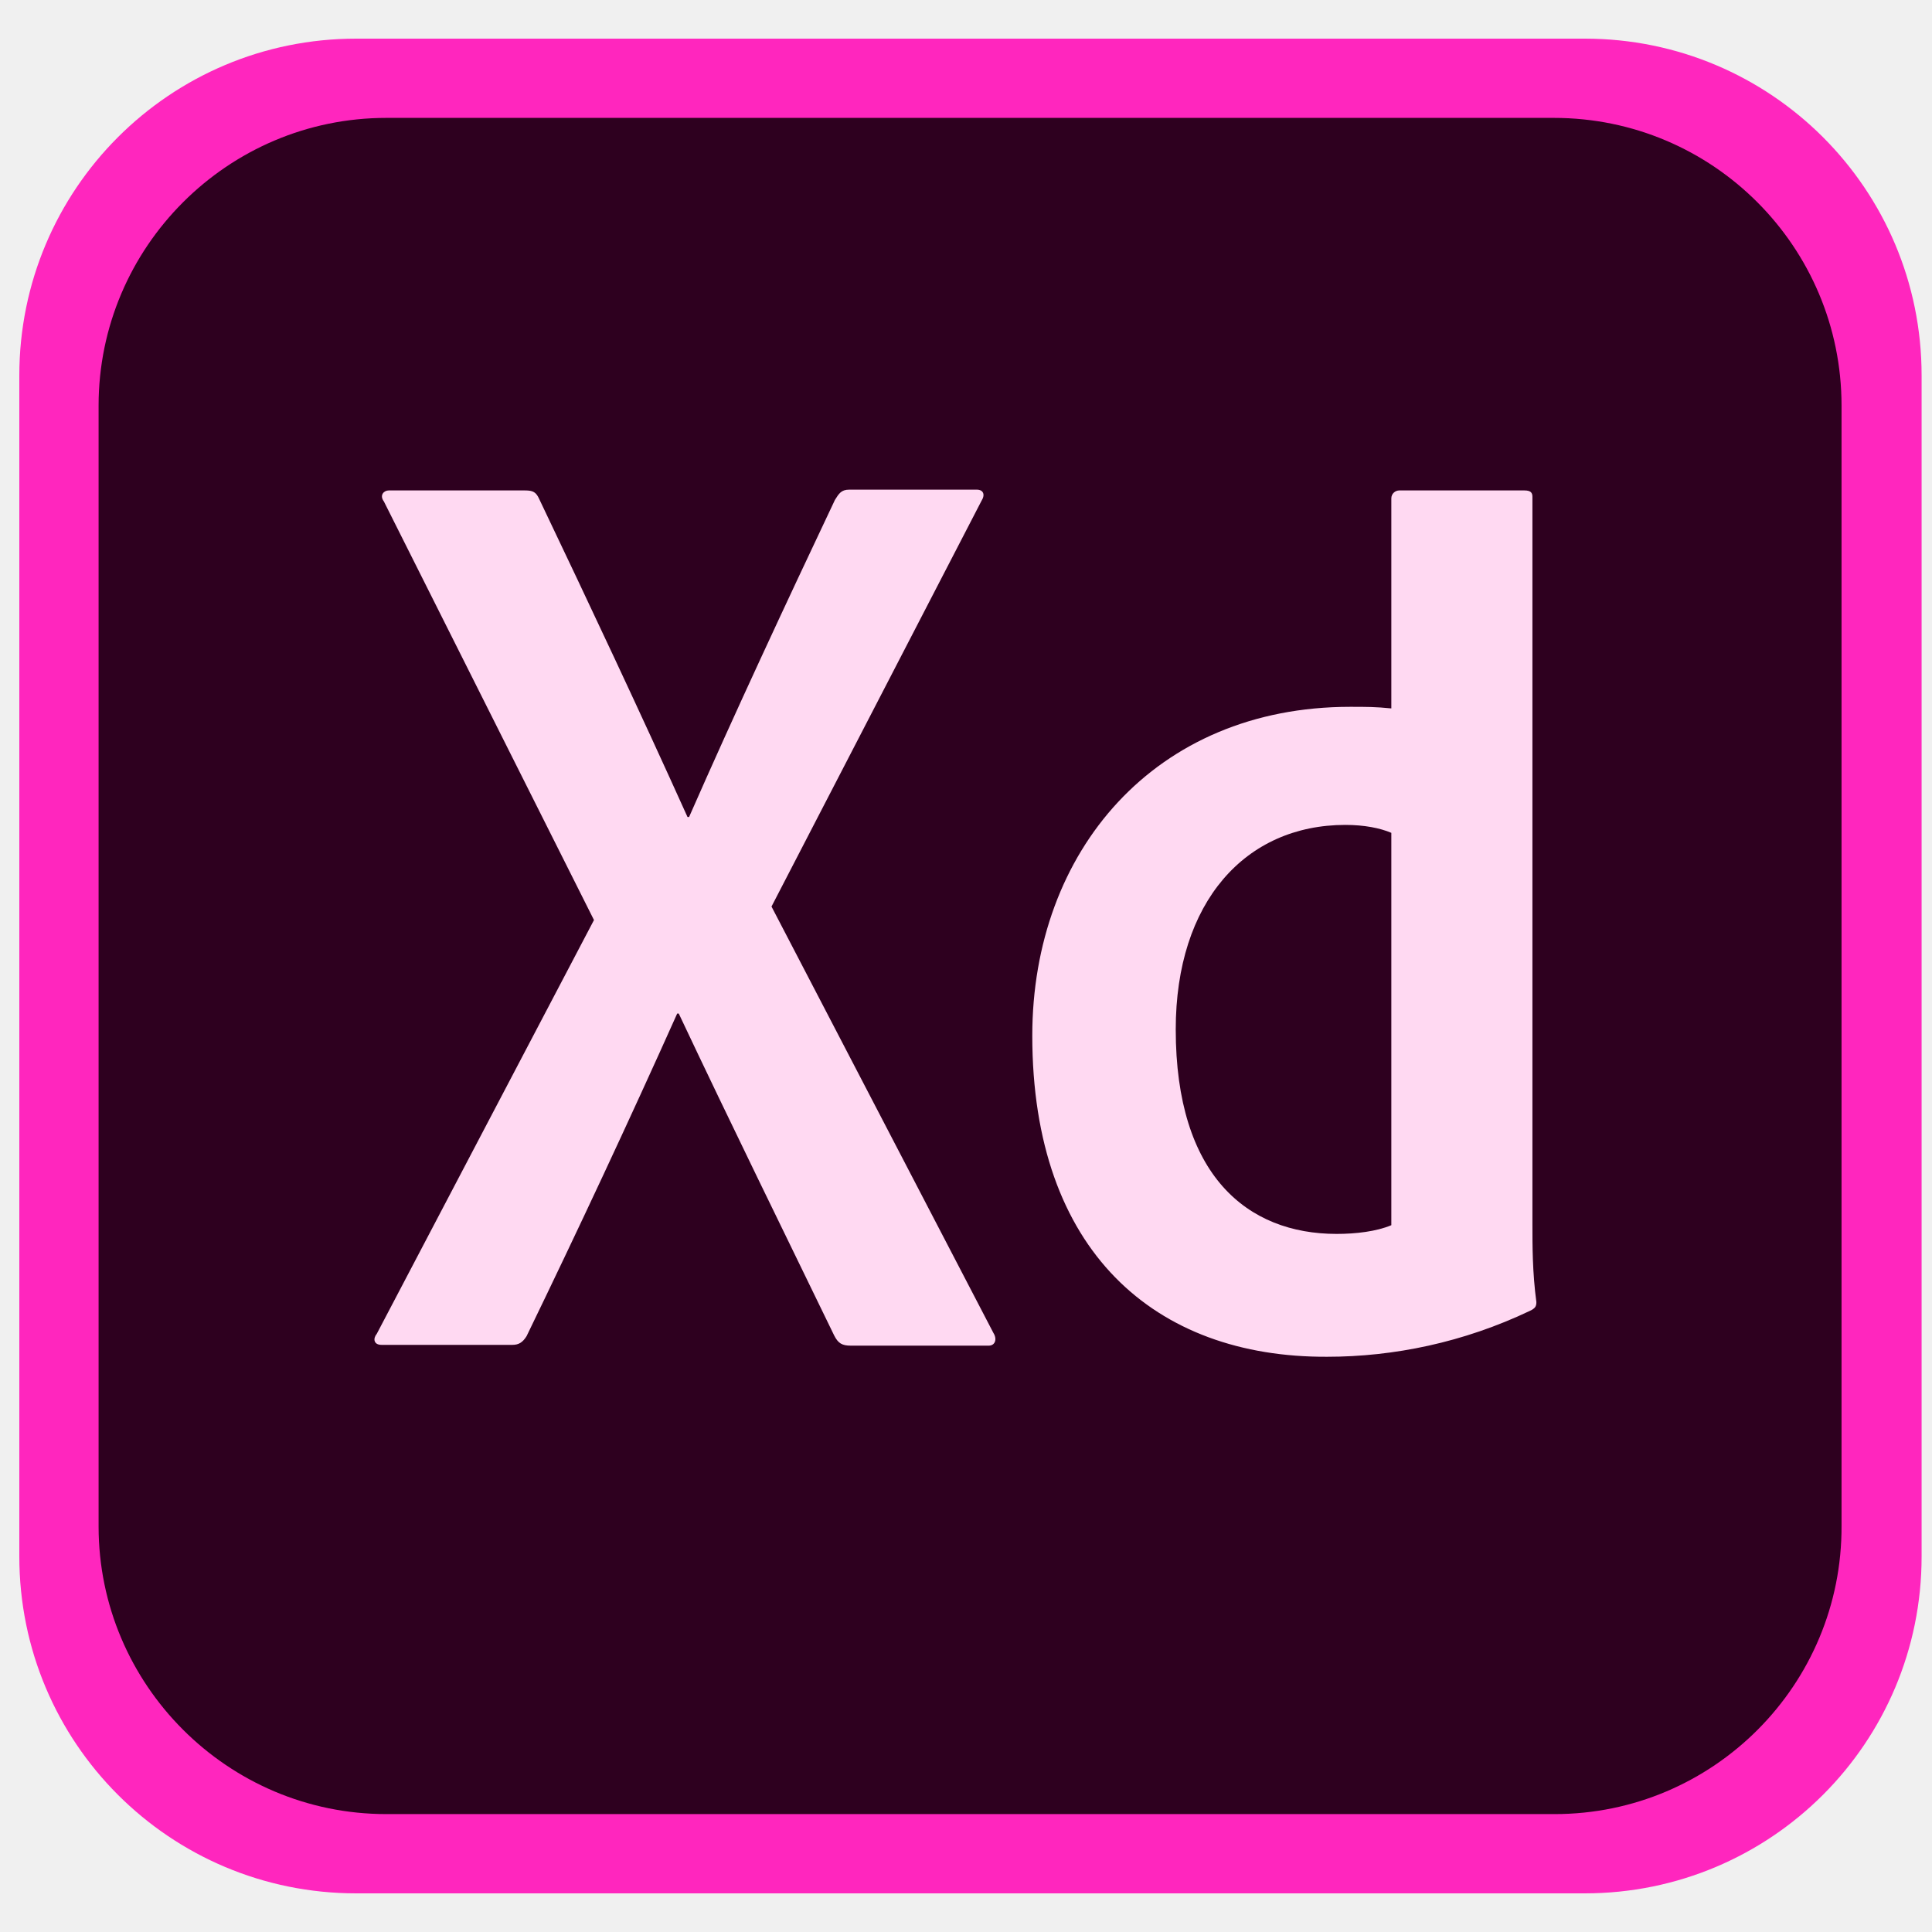
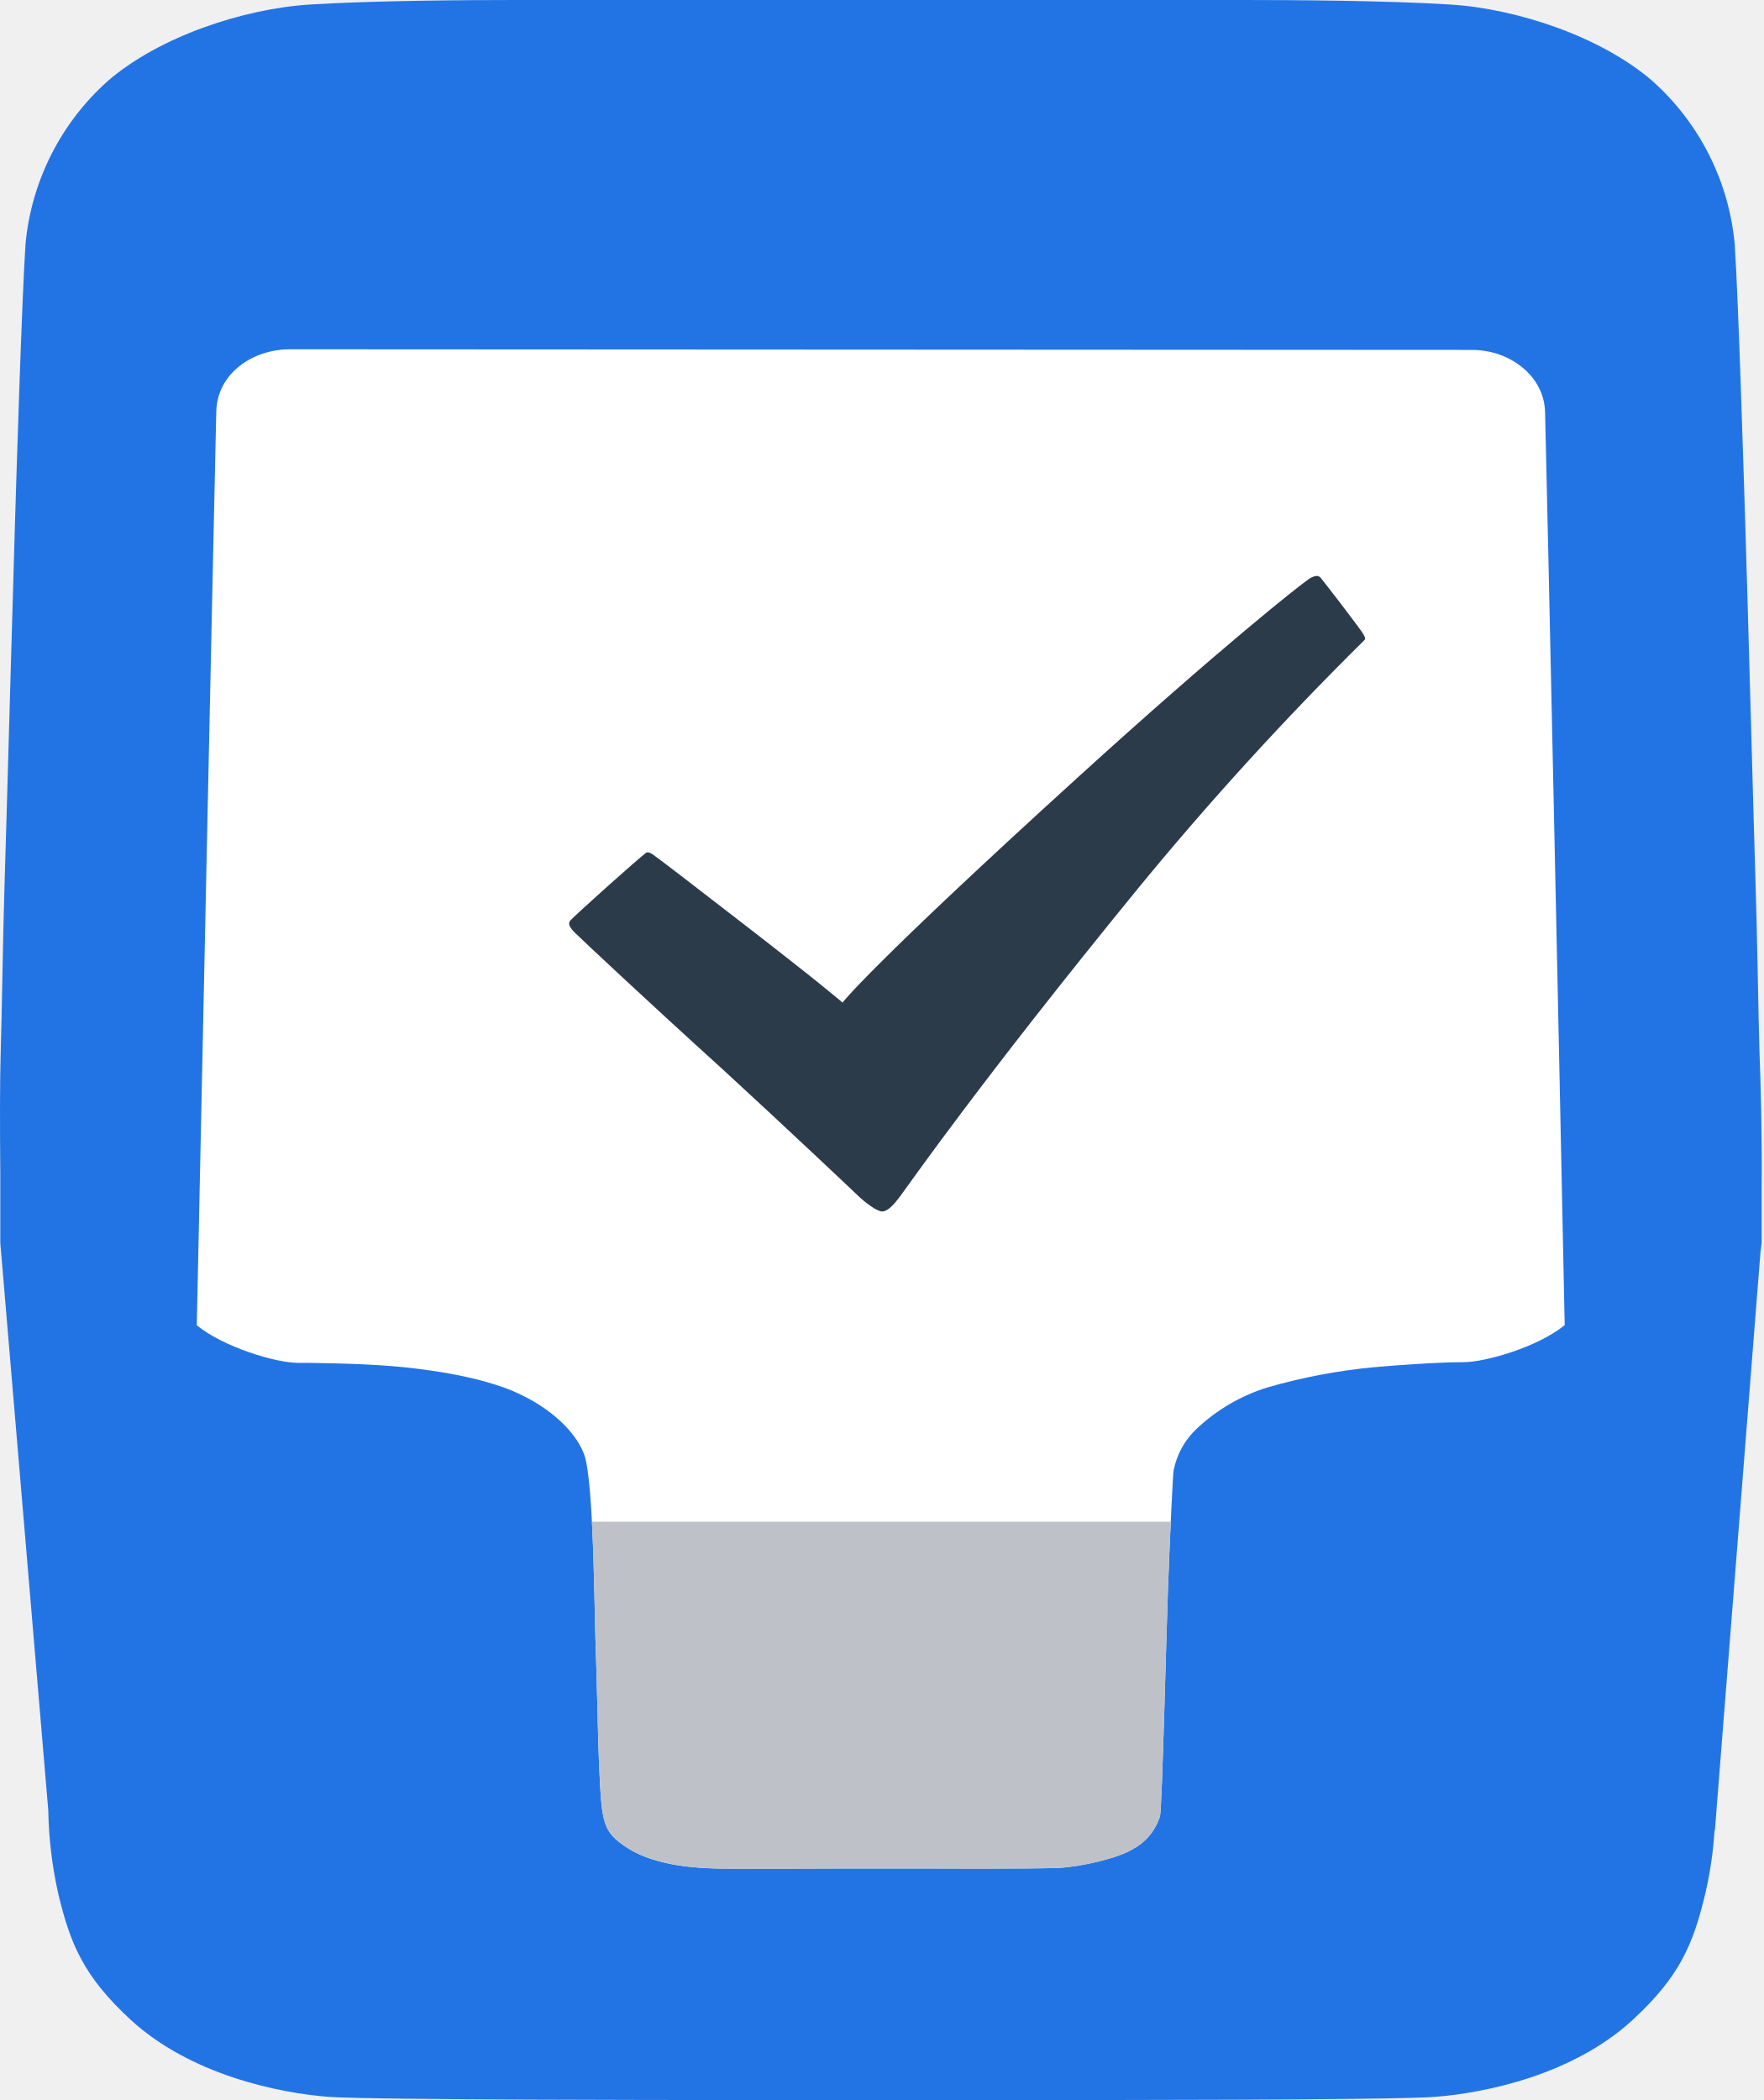
- <svg xmlns="http://www.w3.org/2000/svg" width="100" height="100" viewBox="0 0 100 100" fill="none">
-   <path d="M82.026 98H18.436C8.795 98 1 90.205 1 80.564V19.436C1 9.795 8.795 2 18.436 2H82.026C91.667 2 99.462 9.795 99.462 19.436V80.564C99.462 90.205 91.667 98 82.026 98Z" fill="#FF26BE" />
-   <path d="M80.467 93.897H19.995C11.79 93.897 5.103 87.21 5.103 79.005V20.995C5.103 12.79 11.79 6.102 19.995 6.102H80.426C88.672 6.102 95.318 12.79 95.318 20.995V78.964C95.359 87.21 88.672 93.897 80.467 93.897Z" fill="#2E001F" />
-   <path d="M39.933 46.923L51.42 68.995C51.626 69.323 51.503 69.651 51.174 69.651H44.036C43.585 69.651 43.38 69.528 43.174 69.118C40.549 63.703 37.882 58.287 35.133 52.462H35.051C32.59 57.959 29.882 63.744 27.256 69.159C27.051 69.487 26.846 69.61 26.518 69.61H19.749C19.338 69.61 19.297 69.282 19.503 69.036L30.744 47.621L19.872 25.959C19.626 25.631 19.872 25.385 20.118 25.385H27.174C27.585 25.385 27.749 25.467 27.913 25.836C30.497 31.251 33.123 36.831 35.585 42.287H35.667C38.046 36.872 40.672 31.251 43.215 25.877C43.42 25.549 43.544 25.344 43.954 25.344H50.559C50.887 25.344 51.01 25.59 50.805 25.918L39.933 46.923ZM53.431 53.61C53.431 44.051 59.79 36.585 69.882 36.585C70.744 36.585 71.195 36.585 72.015 36.667V25.795C72.015 25.549 72.221 25.385 72.426 25.385H78.908C79.236 25.385 79.318 25.508 79.318 25.713V63.374C79.318 64.482 79.318 65.877 79.523 67.395C79.523 67.641 79.441 67.723 79.195 67.846C75.749 69.487 72.138 70.226 68.692 70.226C59.79 70.267 53.431 64.769 53.431 53.61ZM72.015 43.108C71.441 42.862 70.621 42.697 69.636 42.697C64.467 42.697 60.856 46.677 60.856 53.282C60.856 60.831 64.549 63.867 69.185 63.867C70.169 63.867 71.236 63.744 72.015 63.416V43.108Z" fill="#FFD9F2" />
+ <svg xmlns="http://www.w3.org/2000/svg" width="84" height="100" viewBox="0 0 84 100" fill="none">
+   <path d="M78.372 13.746H6.064V92.139H78.372V13.746Z" fill="white" />
+   <path fill-rule="evenodd" clip-rule="evenodd" d="M83.888 56.515C83.888 56.647 83.888 56.78 83.888 56.908V57.12C83.888 57.245 83.888 57.367 83.888 57.478V57.506C83.888 57.556 83.888 57.606 83.888 57.657V57.692V58.032V58.072C83.888 58.115 83.888 58.158 83.888 58.201V58.276C83.888 58.33 83.888 58.383 83.888 58.433C83.888 58.487 83.888 58.537 83.888 58.591V58.634C83.888 58.673 83.888 58.709 83.888 58.748V58.791C83.888 58.841 83.888 58.892 83.888 58.938V59.085V59.11C83.888 59.271 83.856 59.432 83.834 59.604L81.661 87.167H81.644C81.582 88.171 81.437 89.168 81.21 90.149C80.641 92.529 80.026 94.086 77.745 96.187C74.925 98.79 70.751 99.67 68.295 99.853C66.18 100.014 50.787 100 50.787 100H33.183C33.183 100 17.791 100 15.679 99.853C13.227 99.67 9.049 98.779 6.229 96.187C3.952 94.09 3.336 92.529 2.767 90.149C2.479 88.85 2.322 87.526 2.298 86.197L0.014 59.178V59.017C0.014 58.967 0.014 58.913 0.014 58.863V58.551C0.016 58.537 0.016 58.523 0.014 58.508V58.351C0.014 58.297 0.014 58.244 0.014 58.19V57.982C0.014 57.868 0.014 57.75 0.014 57.624V57.596C0.014 57.542 0.014 57.488 0.014 57.435V57.417C0.014 57.295 0.014 57.17 0.014 57.041C0.014 56.848 0.014 56.654 0.014 56.454C0.014 56.253 0.014 56.053 0.014 55.849C-0.007 53.701 -0.007 51.425 0.032 50.179C0.09 48.303 0.136 44.656 0.218 42.071C0.301 39.487 0.605 28.422 0.702 25.276C0.798 22.129 1.031 14.49 1.214 11.627C1.491 8.626 2.899 5.843 5.151 3.841C7.582 1.75 11.566 0.415 14.762 0.215C17.83 0.025 22.244 0 24.51 0H59.314C61.58 0 65.99 0.025 69.058 0.215C72.258 0.415 76.242 1.75 78.669 3.841C80.921 5.843 82.328 8.626 82.606 11.627C82.789 14.49 83.018 22.129 83.118 25.276C83.219 28.422 83.516 39.487 83.598 42.071C83.68 44.656 83.731 48.303 83.788 50.179C83.841 51.518 83.913 54.174 83.888 56.515ZM18.646 65.052C19.87 65.152 22.863 65.478 24.767 66.394C26.575 67.264 27.531 68.431 27.828 69.294C28.286 70.615 28.304 76.997 28.365 78.397C28.411 79.449 28.479 83.05 28.526 84.006C28.662 86.769 28.64 87.203 29.897 88.008C31.297 88.906 33.412 88.95 34.031 88.975C34.651 89 40.421 88.975 40.421 88.975H43.507C43.507 88.975 49.391 89.003 50.433 88.946C51.475 88.889 53.254 88.491 53.977 88.033C54.585 87.698 55.038 87.14 55.24 86.476C55.341 85.971 55.538 77.813 55.616 75.712C55.724 72.816 55.852 70.207 55.885 70.02C56.036 69.26 56.42 68.566 56.984 68.034C57.94 67.134 59.088 66.463 60.341 66.072C61.998 65.593 63.697 65.269 65.414 65.106C66.531 65.005 68.506 64.866 69.684 64.866C70.726 64.866 73.224 64.15 74.509 63.101C74.262 50.891 73.693 24.313 73.575 19.627C73.532 17.869 71.853 16.663 70.114 16.663L13.789 16.634C12.056 16.634 10.341 17.762 10.299 19.602C10.191 24.184 9.626 50.898 9.371 63.108C10.66 64.161 13.152 64.898 14.19 64.898C14.662 64.891 17.025 64.92 18.646 65.052Z" fill="#2274E5" />
+   <path fill-rule="evenodd" clip-rule="evenodd" d="M53.977 88.033C53.261 88.491 51.471 88.892 50.433 88.946C49.395 88.999 43.507 88.975 43.507 88.975H40.421C40.421 88.975 34.651 88.999 34.031 88.975C33.412 88.949 31.297 88.906 29.897 88.008C28.64 87.203 28.662 86.769 28.526 84.006C28.479 83.065 28.411 79.449 28.365 78.397C28.329 77.531 28.308 74.763 28.186 72.462H55.749C55.706 73.403 55.659 74.534 55.616 75.712C55.538 77.813 55.341 85.971 55.24 86.476C55.038 87.14 54.585 87.698 53.977 88.033V88.033Z" fill="#BEC2C8" />
+   <path d="M42.01 57.689C41.745 57.689 41.155 57.224 40.861 56.941C40.568 56.658 37.478 53.737 34.472 50.974C30.745 47.594 27.767 44.799 27.373 44.412C26.98 44.026 27.105 43.886 27.191 43.8C27.488 43.485 30.52 40.768 30.77 40.607C30.838 40.557 30.999 40.607 31.193 40.768C31.214 40.768 33.133 42.236 35.18 43.825C39.118 46.864 40.12 47.741 40.12 47.741C40.12 47.741 41.416 46.026 51.389 36.959C58.111 30.849 61.888 27.864 62.346 27.559C62.452 27.485 62.575 27.438 62.704 27.423C62.745 27.425 62.786 27.437 62.822 27.457C62.858 27.478 62.889 27.507 62.911 27.541V27.541C62.911 27.541 62.818 27.434 62.911 27.541C63.005 27.649 64.791 29.958 64.923 30.201C65.045 30.416 65.023 30.434 64.923 30.53C61.141 34.269 57.556 38.202 54.184 42.315C46.667 51.521 43.263 56.436 42.898 56.919C42.898 56.919 43.285 56.386 42.898 56.919C42.511 57.453 42.236 57.689 42.01 57.689Z" fill="#2C3B4A" />
</svg>
